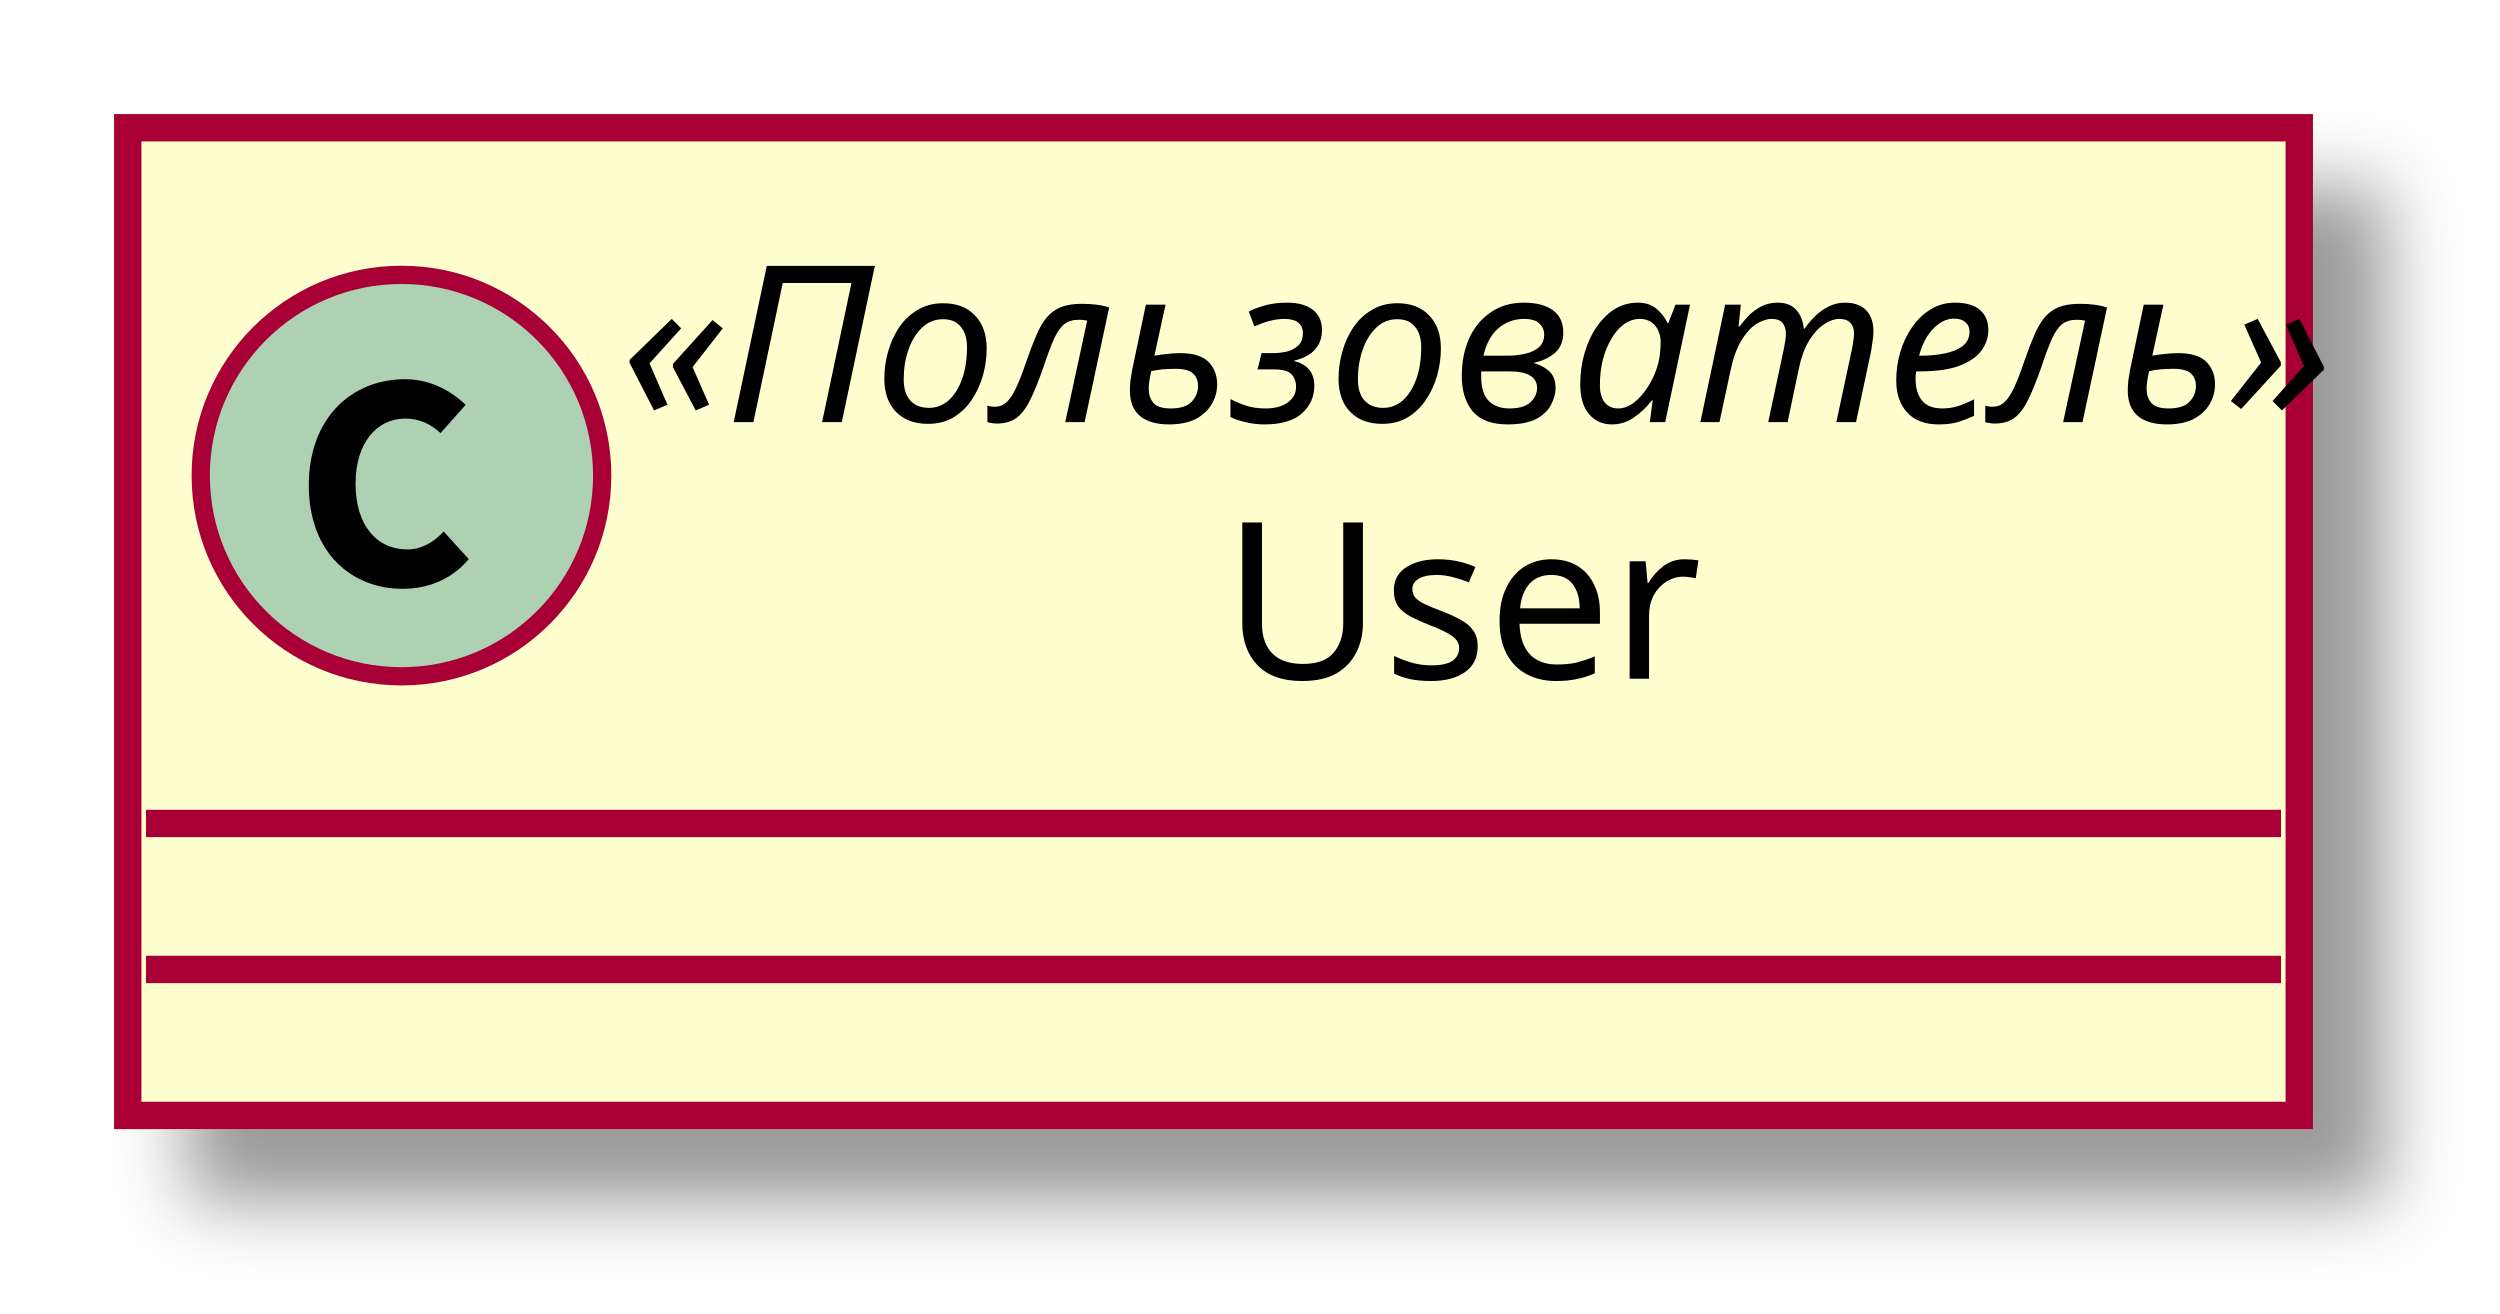
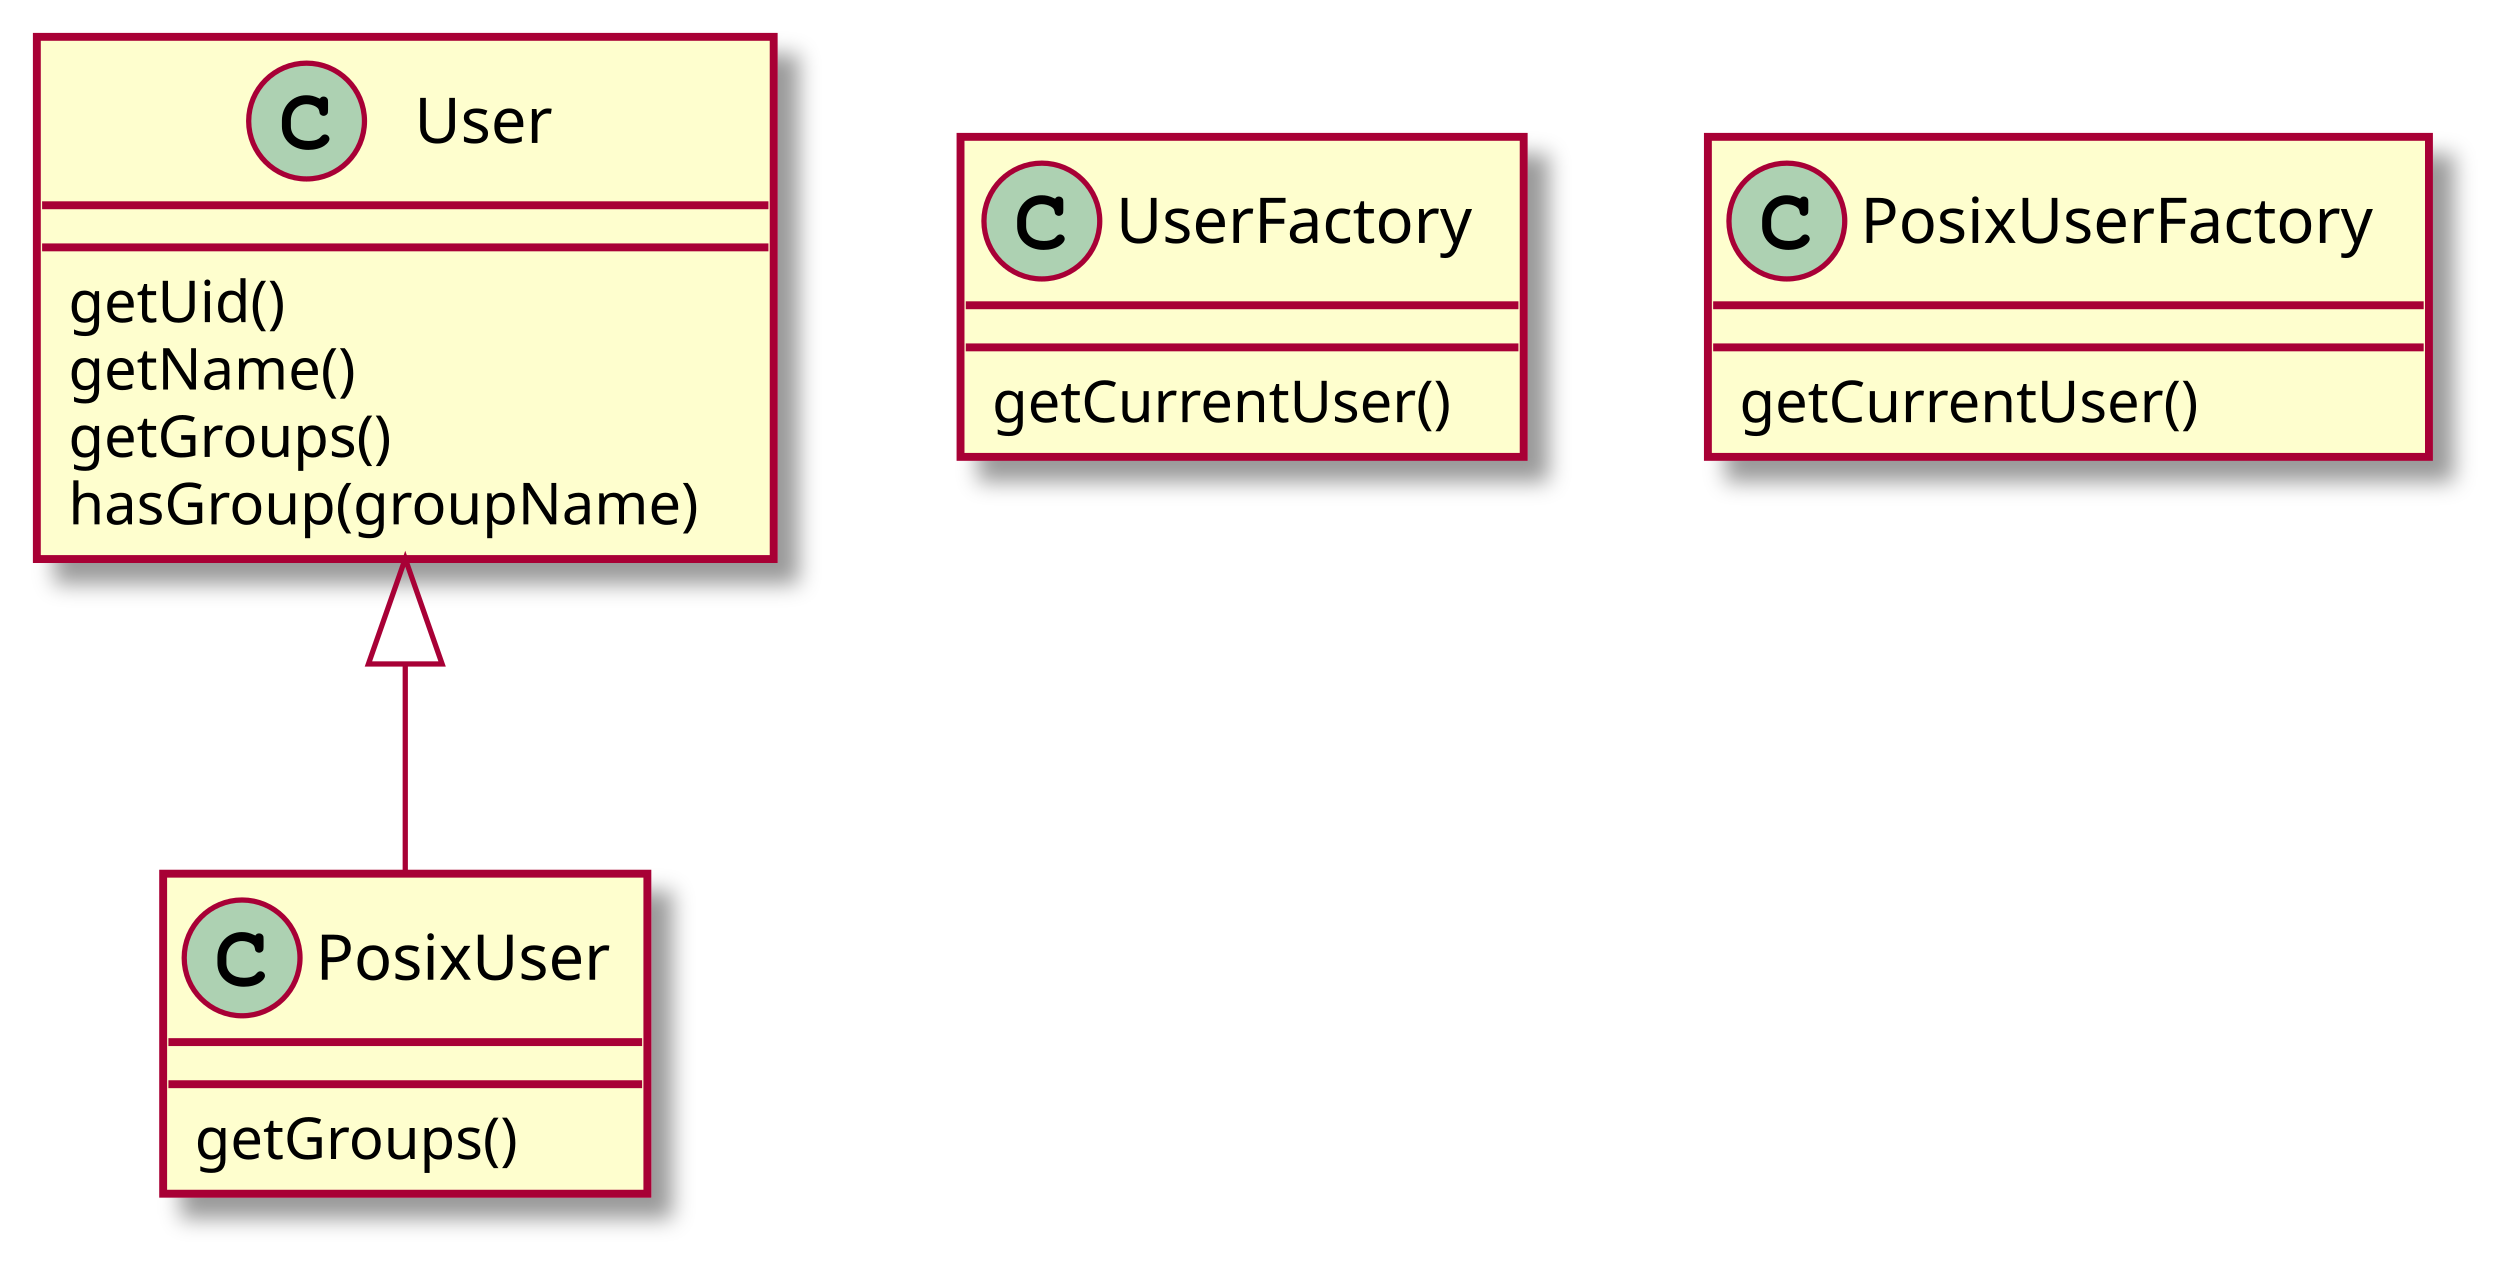
- <svg xmlns="http://www.w3.org/2000/svg" contentScriptType="application/ecmascript" contentStyleType="text/css" height="72px" preserveAspectRatio="none" style="width:137px;height:72px;" version="1.1" viewBox="0 0 137 72" width="137px" zoomAndPan="magnify">
+ <svg xmlns="http://www.w3.org/2000/svg" contentScriptType="application/ecmascript" contentStyleType="text/css" height="240px" preserveAspectRatio="none" style="width:475px;height:240px;" version="1.1" viewBox="0 0 475 240" width="475px" zoomAndPan="magnify">
  <defs>
-     <filter height="300%" id="f1bogbucbfe0lj" width="300%" x="-1" y="-1">
+     <filter height="300%" id="f1nt2xdlgxabnc" width="300%" x="-1" y="-1">
      <feGaussianBlur result="blurOut" stdDeviation="2.0" />
      <feColorMatrix in="blurOut" result="blurOut2" type="matrix" values="0 0 0 0 0 0 0 0 0 0 0 0 0 0 0 0 0 0 .4 0" />
      <feOffset dx="4.0" dy="4.0" in="blurOut2" result="blurOut3" />
      <feBlend in="SourceGraphic" in2="blurOut3" mode="normal" />
    </filter>
  </defs>
  <g>
-     <rect fill="#FEFECE" filter="url(#f1bogbucbfe0lj)" height="54.125" id="User" style="stroke: #A80036; stroke-width: 1.5;" width="119" x="7" y="7" />
-     <ellipse cx="22" cy="26.062" fill="#ADD1B2" rx="11" ry="11" style="stroke: #A80036; stroke-width: 1.0;" />
-     <path d="M22.047,32.266 C23.547,32.266 24.781,31.703 25.688,30.641 L24.312,29.125 C23.766,29.719 23.109,30.109 22.312,30.109 C20.641,30.109 19.484,28.781 19.484,26.5 C19.484,24.281 20.641,22.938 22.203,22.938 C23.016,22.938 23.609,23.25 24.141,23.734 L25.516,22.188 C24.766,21.453 23.609,20.781 22.203,20.781 C19.25,20.781 16.922,22.922 16.922,26.594 C16.922,30.312 19.297,32.266 22.047,32.266 Z " />
-     <text fill="#000000" font-family="sans-serif" font-size="12" font-style="italic" lengthAdjust="spacingAndGlyphs" textLength="91" x="34" y="23.133">«Пользователь»</text>
-     <text fill="#000000" font-family="sans-serif" font-size="12" lengthAdjust="spacingAndGlyphs" textLength="25" x="67" y="37.195">User</text>
-     <line style="stroke: #A80036; stroke-width: 1.5;" x1="8" x2="125" y1="45.125" y2="45.125" />
-     <line style="stroke: #A80036; stroke-width: 1.5;" x1="8" x2="125" y1="53.125" y2="53.125" />
+     <rect codeLine="1" fill="#FEFECE" filter="url(#f1nt2xdlgxabnc)" height="99.219" id="User" style="stroke:#A80036;stroke-width:1.5;" width="140" x="7" y="7" />
+     <ellipse cx="58.25" cy="23" fill="#ADD1B2" rx="11" ry="11" style="stroke:#A80036;stroke-width:1.0;" />
+     <path d="M60.594,18.672 C59.656,18.234 59.062,18.094 58.188,18.094 C55.562,18.094 53.562,20.172 53.562,22.891 L53.562,24.016 C53.562,26.594 55.672,28.484 58.562,28.484 C59.781,28.484 60.938,28.188 61.688,27.641 C62.266,27.234 62.594,26.781 62.594,26.391 C62.594,25.938 62.203,25.547 61.734,25.547 C61.516,25.547 61.312,25.625 61.125,25.812 C60.672,26.297 60.672,26.297 60.484,26.391 C60.062,26.656 59.375,26.781 58.609,26.781 C56.562,26.781 55.266,25.688 55.266,23.984 L55.266,22.891 C55.266,21.109 56.516,19.797 58.25,19.797 C58.828,19.797 59.438,19.953 59.906,20.203 C60.391,20.484 60.562,20.703 60.656,21.109 C60.719,21.516 60.75,21.641 60.891,21.766 C61.031,21.906 61.266,22.016 61.484,22.016 C61.75,22.016 62.016,21.875 62.188,21.656 C62.297,21.5 62.328,21.312 62.328,20.891 L62.328,19.469 C62.328,19.031 62.312,18.906 62.219,18.75 C62.062,18.484 61.781,18.344 61.484,18.344 C61.188,18.344 60.984,18.438 60.766,18.75 L60.594,18.672 Z " fill="#000000" />
+     <text fill="#000000" font-family="sans-serif" font-size="12" lengthAdjust="spacing" textLength="29" x="78.75" y="27.154">User</text>
+     <line style="stroke:#A80036;stroke-width:1.5;" x1="8" x2="146" y1="39" y2="39" />
+     <line style="stroke:#A80036;stroke-width:1.5;" x1="8" x2="146" y1="47" y2="47" />
+     <text fill="#000000" font-family="sans-serif" font-size="11" lengthAdjust="spacing" textLength="45" x="13" y="61.21">getUid()</text>
+     <text fill="#000000" font-family="sans-serif" font-size="11" lengthAdjust="spacing" textLength="61" x="13" y="74.015">getName()</text>
+     <text fill="#000000" font-family="sans-serif" font-size="11" lengthAdjust="spacing" textLength="67" x="13" y="86.82">getGroups()</text>
+     <text fill="#000000" font-family="sans-serif" font-size="11" lengthAdjust="spacing" textLength="128" x="13" y="99.624">hasGroup(groupName)</text>
+     <rect codeLine="8" fill="#FEFECE" filter="url(#f1nt2xdlgxabnc)" height="60.805" id="PosixUser" style="stroke:#A80036;stroke-width:1.5;" width="92" x="31" y="166" />
+     <ellipse cx="46" cy="182" fill="#ADD1B2" rx="11" ry="11" style="stroke:#A80036;stroke-width:1.0;" />
+     <path d="M48.344,177.672 C47.406,177.234 46.812,177.094 45.938,177.094 C43.312,177.094 41.312,179.172 41.312,181.891 L41.312,183.016 C41.312,185.594 43.422,187.484 46.312,187.484 C47.531,187.484 48.688,187.188 49.438,186.641 C50.016,186.234 50.344,185.781 50.344,185.391 C50.344,184.938 49.953,184.547 49.484,184.547 C49.266,184.547 49.062,184.625 48.875,184.812 C48.422,185.297 48.422,185.297 48.234,185.391 C47.812,185.656 47.125,185.781 46.359,185.781 C44.312,185.781 43.016,184.688 43.016,182.984 L43.016,181.891 C43.016,180.109 44.266,178.797 46,178.797 C46.578,178.797 47.188,178.953 47.656,179.203 C48.141,179.484 48.312,179.703 48.406,180.109 C48.469,180.516 48.5,180.641 48.641,180.766 C48.781,180.906 49.016,181.016 49.234,181.016 C49.5,181.016 49.766,180.875 49.938,180.656 C50.047,180.5 50.078,180.312 50.078,179.891 L50.078,178.469 C50.078,178.031 50.062,177.906 49.969,177.75 C49.812,177.484 49.531,177.344 49.234,177.344 C48.938,177.344 48.734,177.438 48.516,177.75 L48.344,177.672 Z " fill="#000000" />
+     <text fill="#000000" font-family="sans-serif" font-size="12" lengthAdjust="spacing" textLength="60" x="60" y="186.154">PosixUser</text>
+     <line style="stroke:#A80036;stroke-width:1.5;" x1="32" x2="122" y1="198" y2="198" />
+     <line style="stroke:#A80036;stroke-width:1.5;" x1="32" x2="122" y1="206" y2="206" />
+     <text fill="#000000" font-family="sans-serif" font-size="11" lengthAdjust="spacing" textLength="67" x="37" y="220.21">getGroups()</text>
+     <rect codeLine="11" fill="#FEFECE" filter="url(#f1nt2xdlgxabnc)" height="60.805" id="UserFactory" style="stroke:#A80036;stroke-width:1.5;" width="107" x="182.5" y="26" />
+     <ellipse cx="197.95" cy="42" fill="#ADD1B2" rx="11" ry="11" style="stroke:#A80036;stroke-width:1.0;" />
+     <path d="M200.294,37.672 C199.356,37.234 198.762,37.094 197.887,37.094 C195.262,37.094 193.262,39.172 193.262,41.891 L193.262,43.016 C193.262,45.594 195.372,47.484 198.262,47.484 C199.481,47.484 200.637,47.188 201.387,46.641 C201.966,46.234 202.294,45.781 202.294,45.391 C202.294,44.938 201.903,44.547 201.434,44.547 C201.216,44.547 201.012,44.625 200.825,44.812 C200.372,45.297 200.372,45.297 200.184,45.391 C199.762,45.656 199.075,45.781 198.309,45.781 C196.262,45.781 194.966,44.688 194.966,42.984 L194.966,41.891 C194.966,40.109 196.216,38.797 197.95,38.797 C198.528,38.797 199.137,38.953 199.606,39.203 C200.091,39.484 200.262,39.703 200.356,40.109 C200.419,40.516 200.45,40.641 200.591,40.766 C200.731,40.906 200.966,41.016 201.184,41.016 C201.45,41.016 201.716,40.875 201.887,40.656 C201.997,40.5 202.028,40.312 202.028,39.891 L202.028,38.469 C202.028,38.031 202.012,37.906 201.919,37.75 C201.762,37.484 201.481,37.344 201.184,37.344 C200.887,37.344 200.684,37.438 200.466,37.75 L200.294,37.672 Z " fill="#000000" />
+     <text fill="#000000" font-family="sans-serif" font-size="12" lengthAdjust="spacing" textLength="74" x="212.05" y="46.154">UserFactory</text>
+     <line style="stroke:#A80036;stroke-width:1.5;" x1="183.5" x2="288.5" y1="58" y2="58" />
+     <line style="stroke:#A80036;stroke-width:1.5;" x1="183.5" x2="288.5" y1="66" y2="66" />
+     <text fill="#000000" font-family="sans-serif" font-size="11" lengthAdjust="spacing" textLength="95" x="188.5" y="80.21">getCurrentUser()</text>
+     <rect codeLine="14" fill="#FEFECE" filter="url(#f1nt2xdlgxabnc)" height="60.805" id="PosixUserFactory" style="stroke:#A80036;stroke-width:1.5;" width="137" x="324.5" y="26" />
+     <ellipse cx="339.5" cy="42" fill="#ADD1B2" rx="11" ry="11" style="stroke:#A80036;stroke-width:1.0;" />
+     <path d="M341.844,37.672 C340.906,37.234 340.312,37.094 339.438,37.094 C336.812,37.094 334.812,39.172 334.812,41.891 L334.812,43.016 C334.812,45.594 336.922,47.484 339.812,47.484 C341.031,47.484 342.188,47.188 342.938,46.641 C343.516,46.234 343.844,45.781 343.844,45.391 C343.844,44.938 343.453,44.547 342.984,44.547 C342.766,44.547 342.562,44.625 342.375,44.812 C341.922,45.297 341.922,45.297 341.734,45.391 C341.312,45.656 340.625,45.781 339.859,45.781 C337.812,45.781 336.516,44.688 336.516,42.984 L336.516,41.891 C336.516,40.109 337.766,38.797 339.5,38.797 C340.078,38.797 340.688,38.953 341.156,39.203 C341.641,39.484 341.812,39.703 341.906,40.109 C341.969,40.516 342,40.641 342.141,40.766 C342.281,40.906 342.516,41.016 342.734,41.016 C343,41.016 343.266,40.875 343.438,40.656 C343.547,40.5 343.578,40.312 343.578,39.891 L343.578,38.469 C343.578,38.031 343.562,37.906 343.469,37.75 C343.312,37.484 343.031,37.344 342.734,37.344 C342.438,37.344 342.234,37.438 342.016,37.75 L341.844,37.672 Z " fill="#000000" />
+     <text fill="#000000" font-family="sans-serif" font-size="12" lengthAdjust="spacing" textLength="105" x="353.5" y="46.154">PosixUserFactory</text>
+     <line style="stroke:#A80036;stroke-width:1.5;" x1="325.5" x2="460.5" y1="58" y2="58" />
+     <line style="stroke:#A80036;stroke-width:1.5;" x1="325.5" x2="460.5" y1="66" y2="66" />
+     <text fill="#000000" font-family="sans-serif" font-size="11" lengthAdjust="spacing" textLength="95" x="330.5" y="80.21">getCurrentUser()</text>
+     <path codeLine="18" d="M77,126.244 C77,140.143 77,154.055 77,165.726 " fill="none" id="User-backto-PosixUser" style="stroke:#A80036;stroke-width:1.0;" />
+     <polygon fill="none" points="70,126.154,77,106.154,84,126.154,70,126.154" style="stroke:#A80036;stroke-width:1.0;" />
  </g>
</svg>
